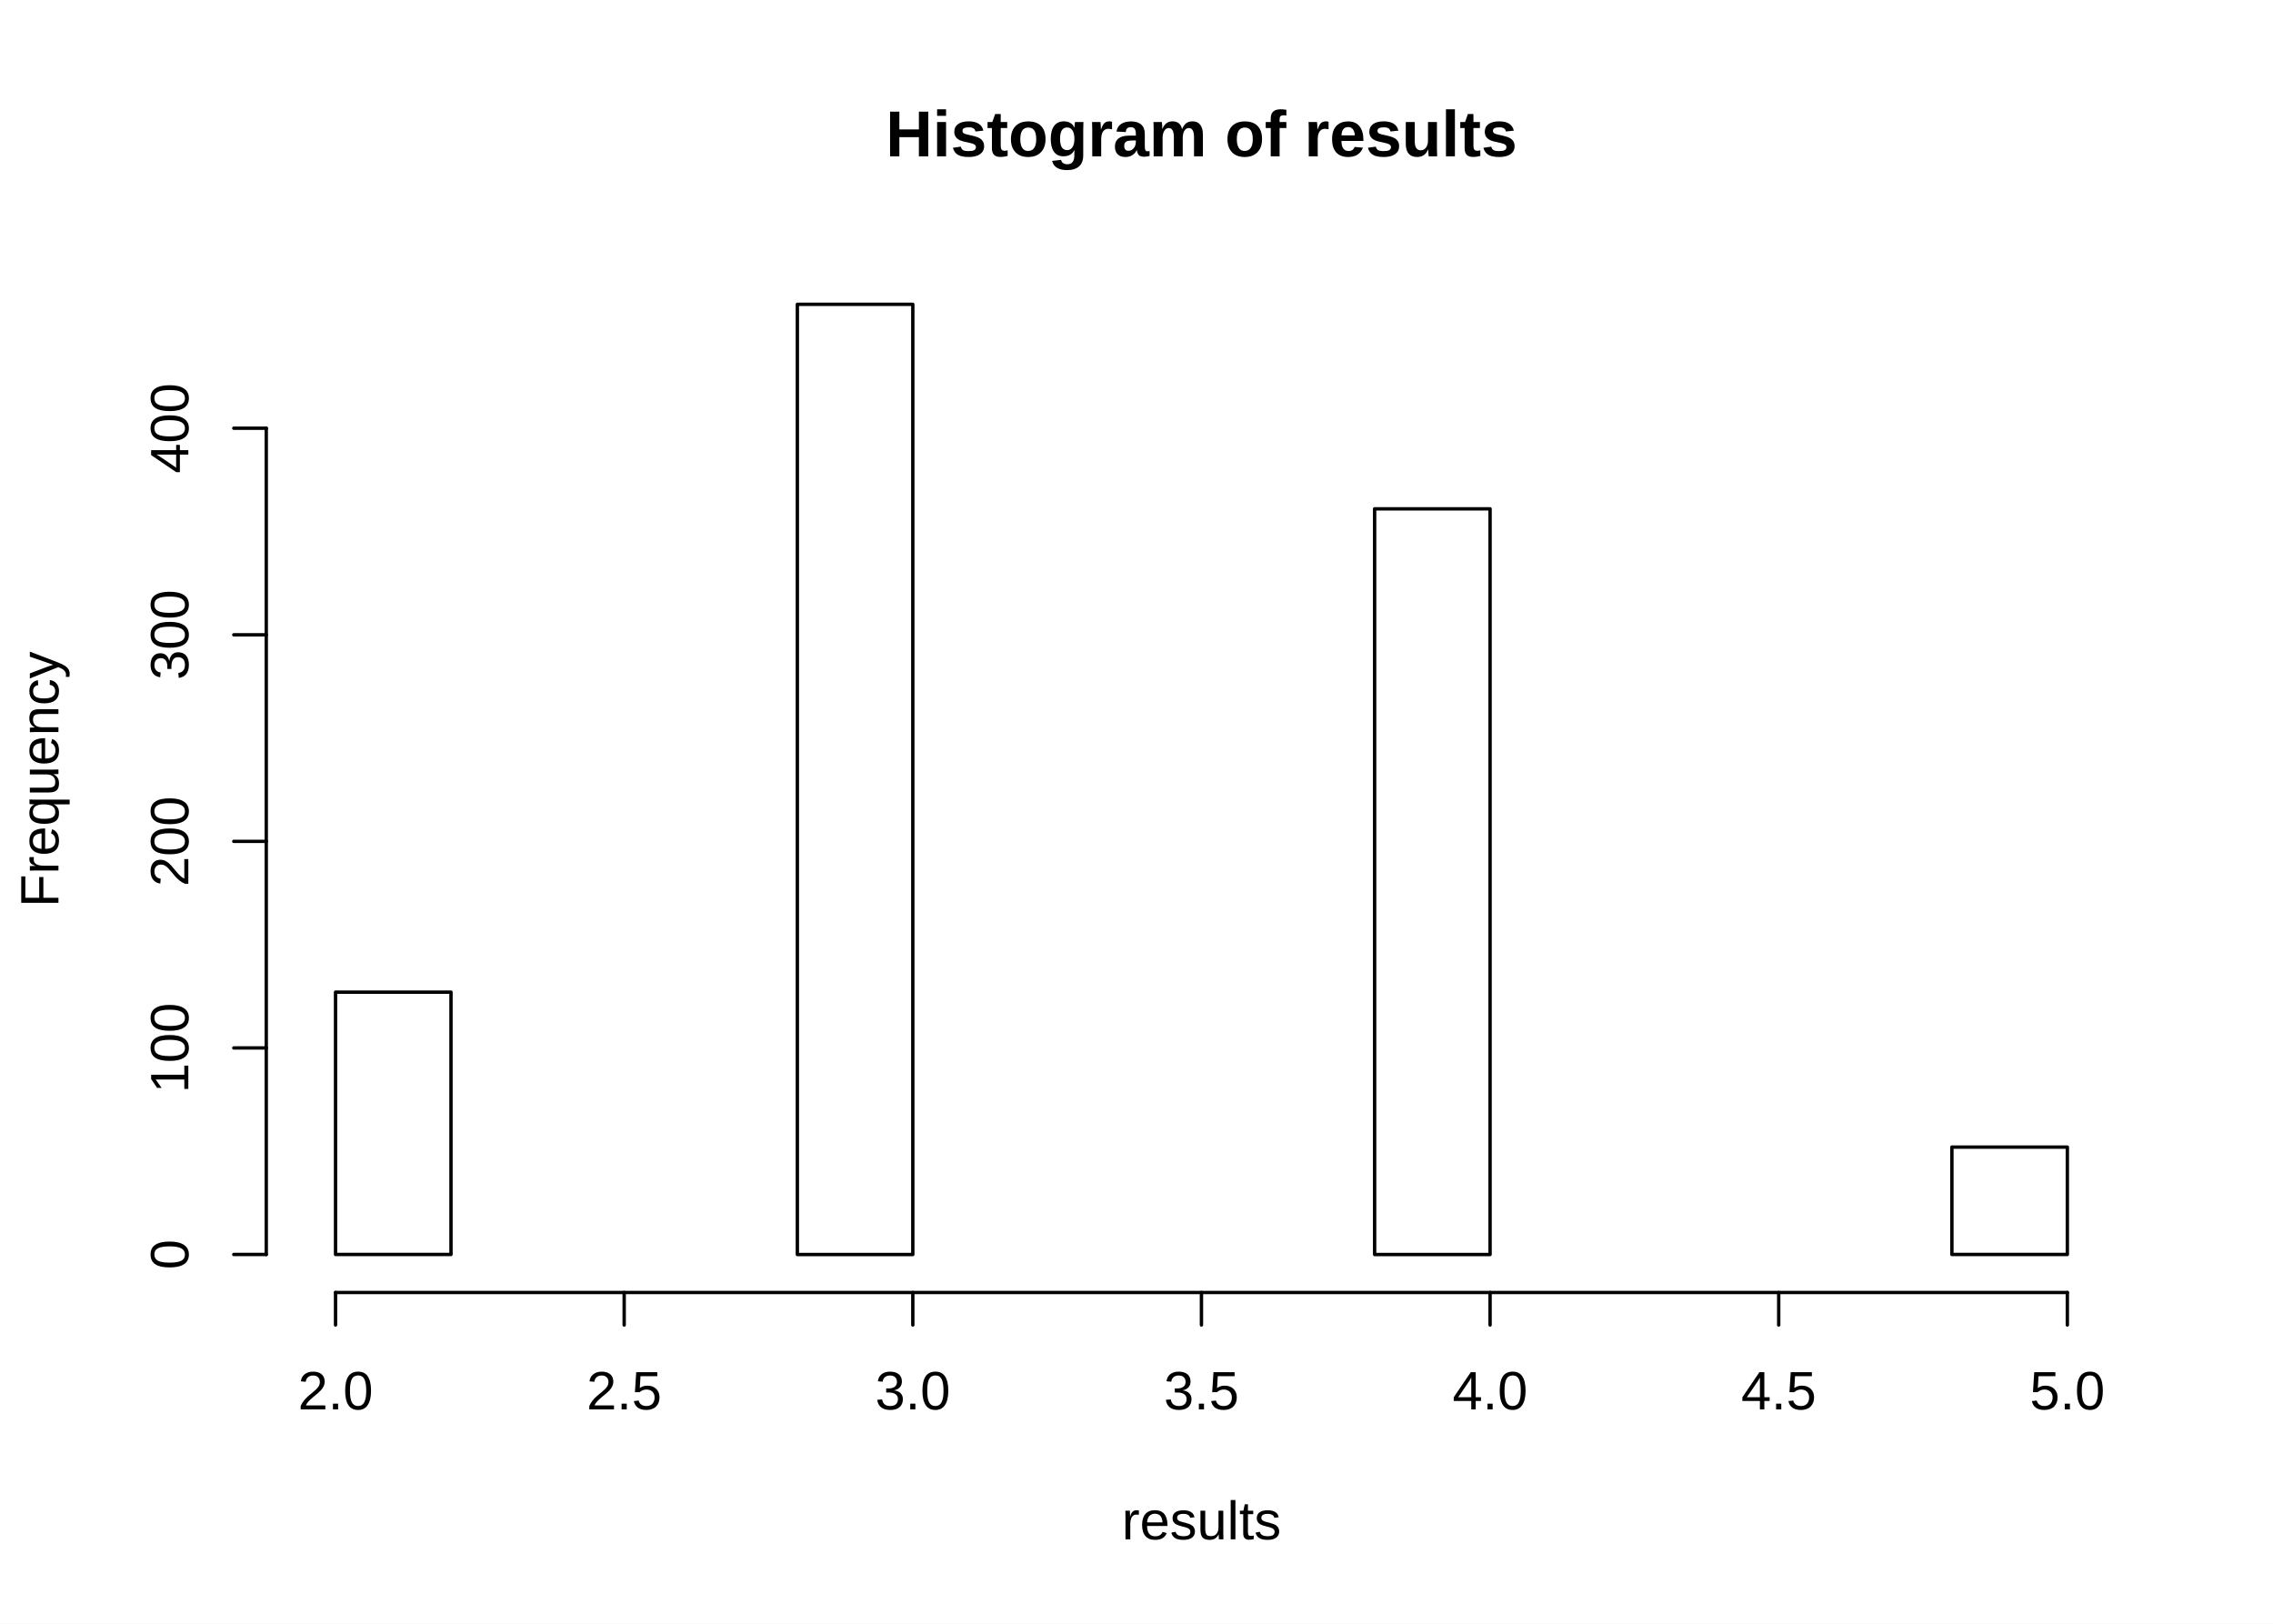
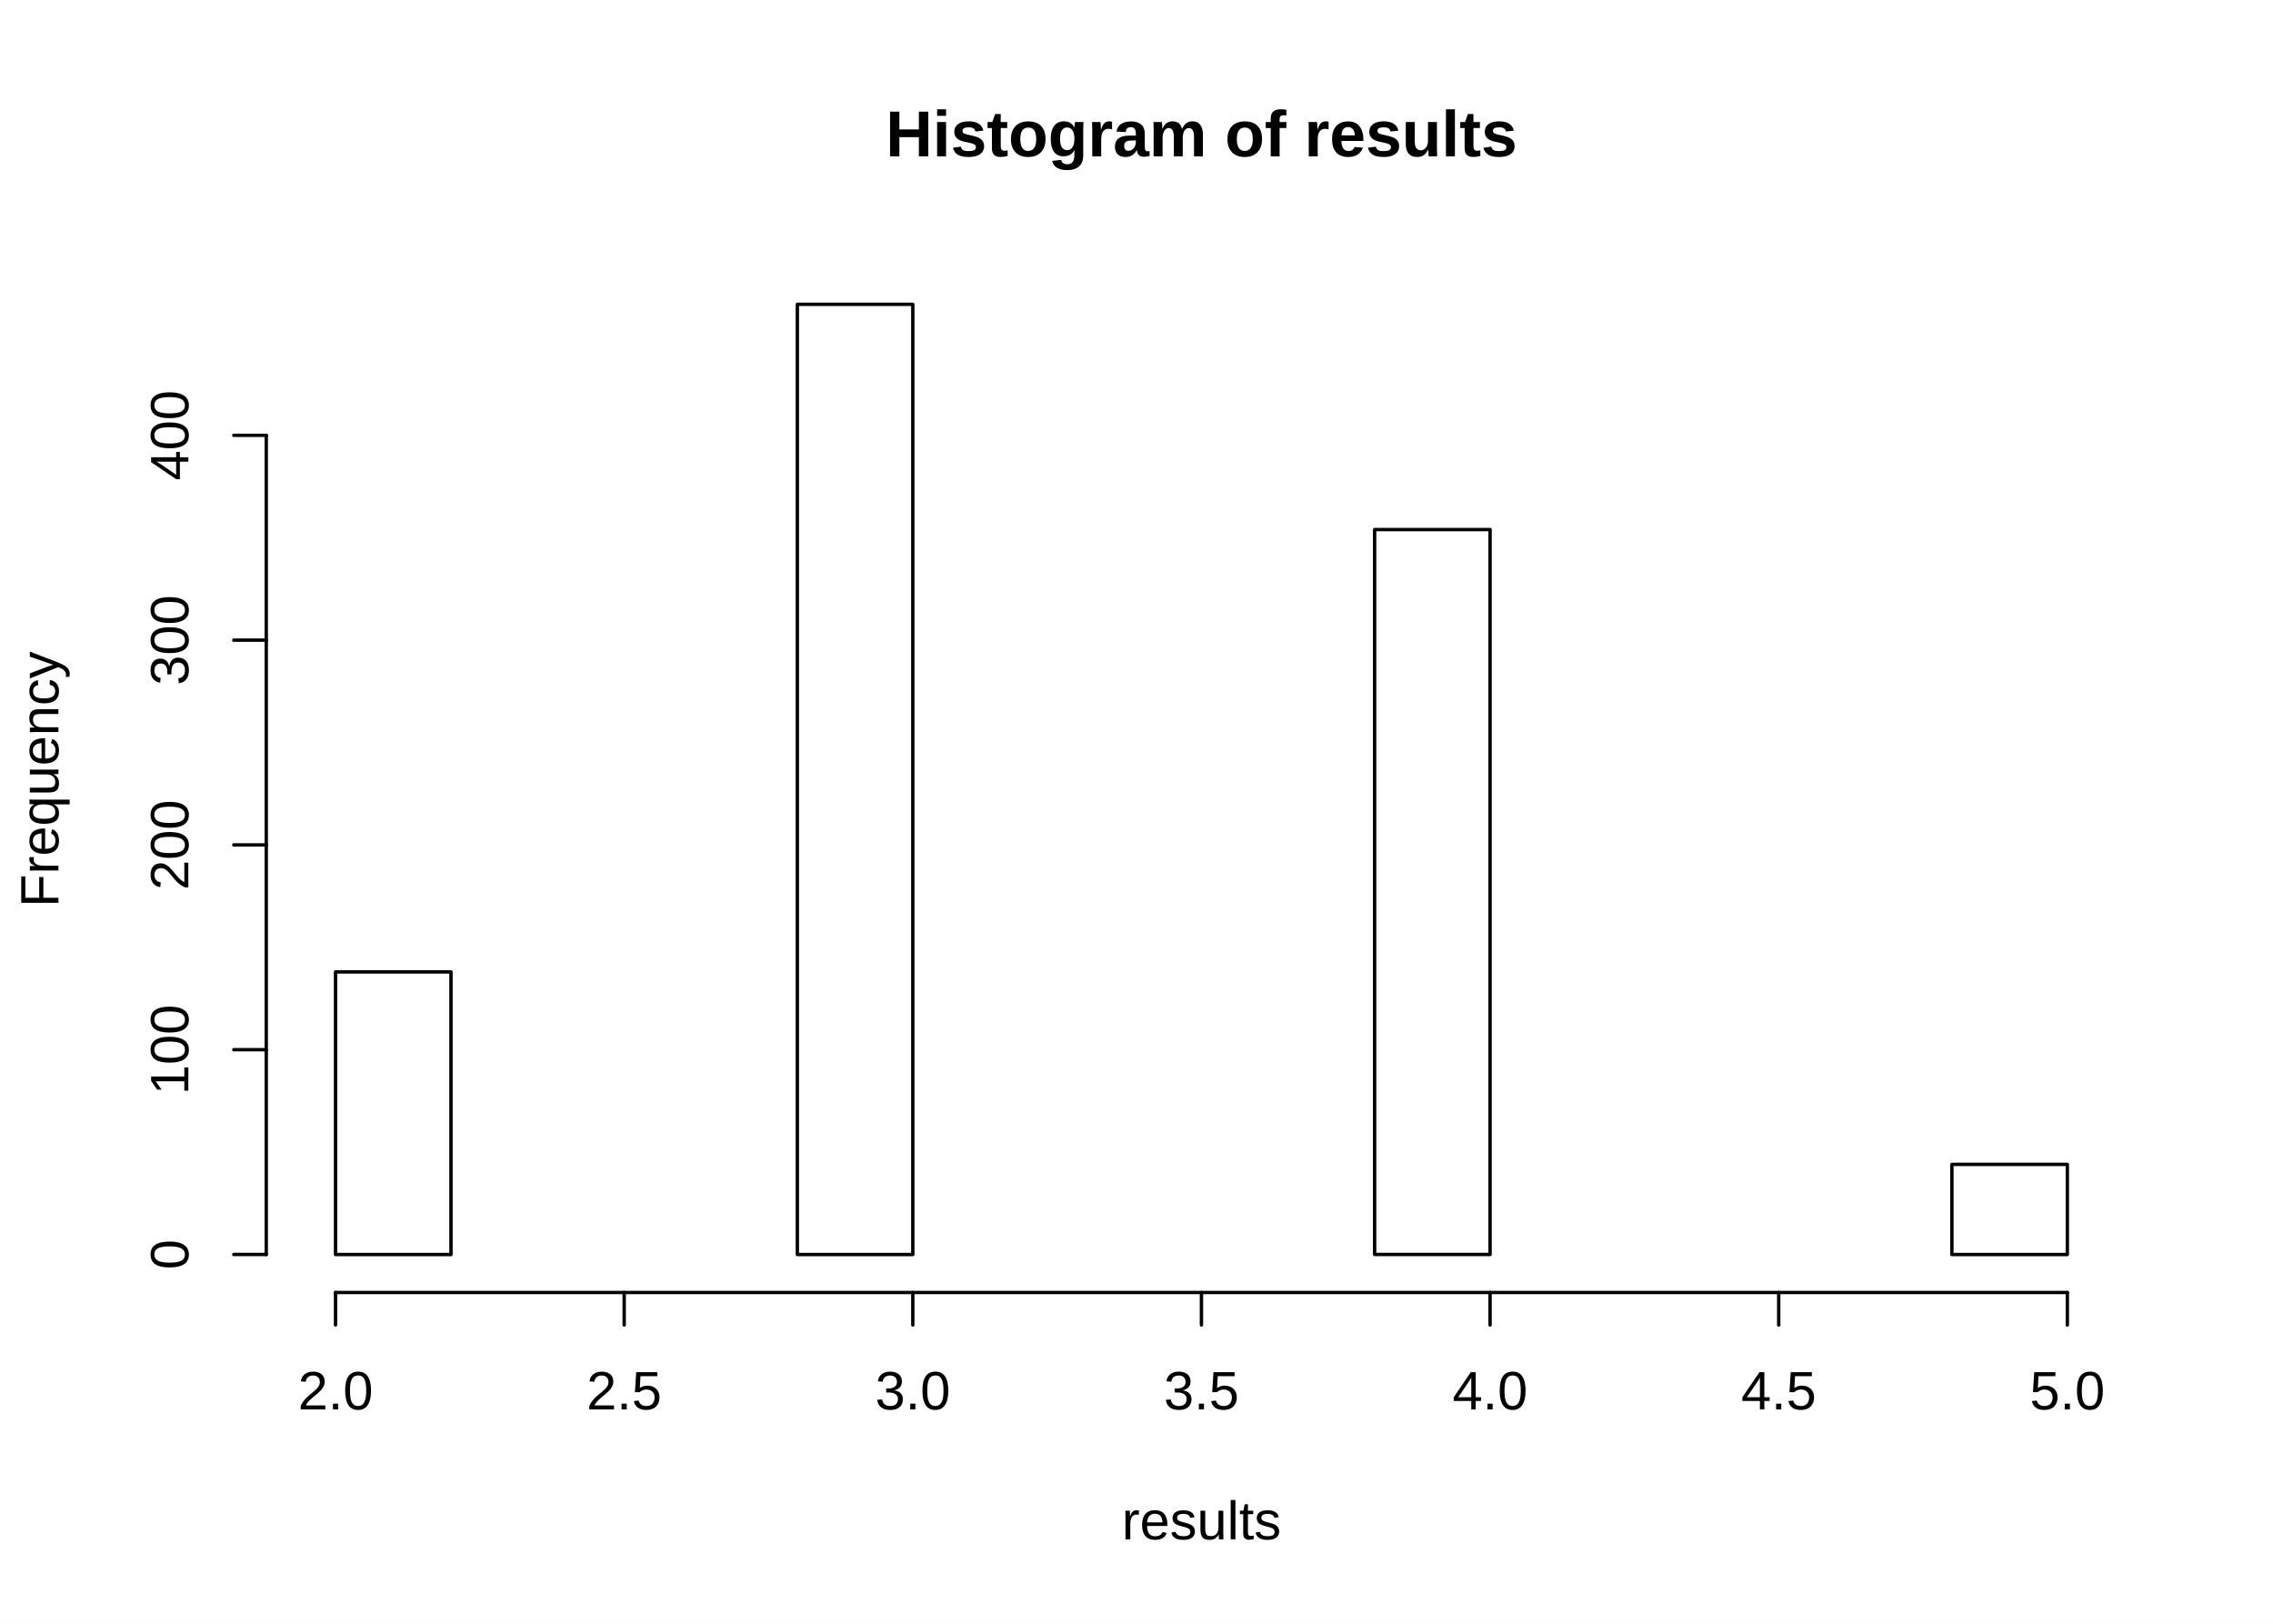
<svg xmlns="http://www.w3.org/2000/svg" viewBox="0 0 504.00 360.00">
  <defs>
    <style type="text/css">
    line, polyline, polygon, path, rect, circle {
      fill: none;
      stroke: #000000;
      stroke-linecap: round;
      stroke-linejoin: round;
      stroke-miterlimit: 10.00;
    }
  </style>
  </defs>
  <rect width="100%" height="100%" style="stroke: none; fill: #FFFFFF;" />
  <text x="196.39" y="34.67" style="font-size: 14.40px; font-weight: bold; font-family: Arial;" textLength="140.03px" lengthAdjust="spacingAndGlyphs">Histogram of results</text>
  <text x="248.73" y="341.28" style="font-size: 12.00px; font-family: Arial;" textLength="35.34px" lengthAdjust="spacingAndGlyphs">results</text>
  <text transform="translate(12.96,201.15) rotate(-90)" style="font-size: 12.00px; font-family: Arial;" textLength="56.70px" lengthAdjust="spacingAndGlyphs">Frequency</text>
  <line x1="74.40" y1="286.56" x2="458.40" y2="286.56" style="stroke-width: 0.75;" />
  <line x1="74.40" y1="286.56" x2="74.40" y2="293.76" style="stroke-width: 0.75;" />
  <line x1="138.40" y1="286.56" x2="138.40" y2="293.76" style="stroke-width: 0.75;" />
  <line x1="202.40" y1="286.56" x2="202.40" y2="293.76" style="stroke-width: 0.75;" />
  <line x1="266.40" y1="286.56" x2="266.40" y2="293.76" style="stroke-width: 0.75;" />
  <line x1="330.40" y1="286.56" x2="330.40" y2="293.76" style="stroke-width: 0.75;" />
  <line x1="394.40" y1="286.56" x2="394.40" y2="293.76" style="stroke-width: 0.75;" />
  <line x1="458.40" y1="286.56" x2="458.40" y2="293.76" style="stroke-width: 0.75;" />
  <text x="66.06" y="312.48" style="font-size: 12.00px; font-family: Arial;" textLength="16.68px" lengthAdjust="spacingAndGlyphs">2.0</text>
  <text x="130.06" y="312.48" style="font-size: 12.00px; font-family: Arial;" textLength="16.68px" lengthAdjust="spacingAndGlyphs">2.5</text>
  <text x="194.06" y="312.48" style="font-size: 12.00px; font-family: Arial;" textLength="16.68px" lengthAdjust="spacingAndGlyphs">3.0</text>
  <text x="258.06" y="312.48" style="font-size: 12.00px; font-family: Arial;" textLength="16.68px" lengthAdjust="spacingAndGlyphs">3.5</text>
  <text x="322.06" y="312.48" style="font-size: 12.00px; font-family: Arial;" textLength="16.68px" lengthAdjust="spacingAndGlyphs">4.0</text>
  <text x="386.06" y="312.48" style="font-size: 12.00px; font-family: Arial;" textLength="16.68px" lengthAdjust="spacingAndGlyphs">4.5</text>
  <text x="450.06" y="312.48" style="font-size: 12.00px; font-family: Arial;" textLength="16.68px" lengthAdjust="spacingAndGlyphs">5.0</text>
-   <line x1="59.04" y1="278.13" x2="59.04" y2="94.94" style="stroke-width: 0.75;" />
+   <line x1="59.04" y1="278.13" x2="59.04" y2="96.52" style="stroke-width: 0.75;" />
  <line x1="59.04" y1="278.13" x2="51.84" y2="278.13" style="stroke-width: 0.75;" />
-   <line x1="59.04" y1="232.34" x2="51.84" y2="232.34" style="stroke-width: 0.75;" />
-   <line x1="59.04" y1="186.54" x2="51.84" y2="186.54" style="stroke-width: 0.75;" />
-   <line x1="59.04" y1="140.74" x2="51.84" y2="140.74" style="stroke-width: 0.75;" />
-   <line x1="59.04" y1="94.94" x2="51.84" y2="94.94" style="stroke-width: 0.75;" />
+   <line x1="59.04" y1="232.73" x2="51.84" y2="232.73" style="stroke-width: 0.75;" />
+   <line x1="59.04" y1="187.33" x2="51.84" y2="187.33" style="stroke-width: 0.75;" />
+   <line x1="59.04" y1="141.93" x2="51.84" y2="141.93" style="stroke-width: 0.75;" />
+   <line x1="59.04" y1="96.52" x2="51.84" y2="96.52" style="stroke-width: 0.75;" />
  <text transform="translate(41.76,281.47) rotate(-90)" style="font-size: 12.00px; font-family: Arial;" textLength="6.67px" lengthAdjust="spacingAndGlyphs">0</text>
-   <text transform="translate(41.76,242.35) rotate(-90)" style="font-size: 12.00px; font-family: Arial;" textLength="20.02px" lengthAdjust="spacingAndGlyphs">100</text>
-   <text transform="translate(41.76,196.55) rotate(-90)" style="font-size: 12.00px; font-family: Arial;" textLength="20.02px" lengthAdjust="spacingAndGlyphs">200</text>
-   <text transform="translate(41.76,150.75) rotate(-90)" style="font-size: 12.00px; font-family: Arial;" textLength="20.02px" lengthAdjust="spacingAndGlyphs">300</text>
-   <text transform="translate(41.76,104.96) rotate(-90)" style="font-size: 12.00px; font-family: Arial;" textLength="20.02px" lengthAdjust="spacingAndGlyphs">400</text>
+   <text transform="translate(41.76,242.74) rotate(-90)" style="font-size: 12.00px; font-family: Arial;" textLength="20.02px" lengthAdjust="spacingAndGlyphs">100</text>
+   <text transform="translate(41.76,197.34) rotate(-90)" style="font-size: 12.00px; font-family: Arial;" textLength="20.02px" lengthAdjust="spacingAndGlyphs">200</text>
+   <text transform="translate(41.76,151.94) rotate(-90)" style="font-size: 12.00px; font-family: Arial;" textLength="20.02px" lengthAdjust="spacingAndGlyphs">300</text>
+   <text transform="translate(41.76,106.53) rotate(-90)" style="font-size: 12.00px; font-family: Arial;" textLength="20.02px" lengthAdjust="spacingAndGlyphs">400</text>
  <defs>
    <clipPath id="cpNTkuMDR8NDczLjc2fDI4Ni41Nnw1OS4wNA==">
      <rect x="59.04" y="59.04" width="414.72" height="227.52" />
    </clipPath>
  </defs>
-   <rect x="74.40" y="219.97" width="25.60" height="58.16" style="stroke-width: 0.75;" clip-path="url(#cpNTkuMDR8NDczLjc2fDI4Ni41Nnw1OS4wNA==)" />
+   <rect x="74.40" y="215.48" width="25.60" height="62.66" style="stroke-width: 0.75;" clip-path="url(#cpNTkuMDR8NDczLjc2fDI4Ni41Nnw1OS4wNA==)" />
  <rect x="100.00" y="278.13" width="25.60" height="0.00" style="stroke-width: 0.75;" clip-path="url(#cpNTkuMDR8NDczLjc2fDI4Ni41Nnw1OS4wNA==)" />
  <rect x="125.60" y="278.13" width="25.60" height="0.00" style="stroke-width: 0.75;" clip-path="url(#cpNTkuMDR8NDczLjc2fDI4Ni41Nnw1OS4wNA==)" />
  <rect x="151.20" y="278.13" width="25.60" height="0.00" style="stroke-width: 0.75;" clip-path="url(#cpNTkuMDR8NDczLjc2fDI4Ni41Nnw1OS4wNA==)" />
  <rect x="176.80" y="67.47" width="25.60" height="210.67" style="stroke-width: 0.75;" clip-path="url(#cpNTkuMDR8NDczLjc2fDI4Ni41Nnw1OS4wNA==)" />
  <rect x="202.40" y="278.13" width="25.60" height="0.00" style="stroke-width: 0.75;" clip-path="url(#cpNTkuMDR8NDczLjc2fDI4Ni41Nnw1OS4wNA==)" />
  <rect x="228.00" y="278.13" width="25.60" height="0.00" style="stroke-width: 0.75;" clip-path="url(#cpNTkuMDR8NDczLjc2fDI4Ni41Nnw1OS4wNA==)" />
  <rect x="253.60" y="278.13" width="25.60" height="0.00" style="stroke-width: 0.75;" clip-path="url(#cpNTkuMDR8NDczLjc2fDI4Ni41Nnw1OS4wNA==)" />
  <rect x="279.20" y="278.13" width="25.60" height="0.00" style="stroke-width: 0.75;" clip-path="url(#cpNTkuMDR8NDczLjc2fDI4Ni41Nnw1OS4wNA==)" />
-   <rect x="304.80" y="112.81" width="25.60" height="165.33" style="stroke-width: 0.75;" clip-path="url(#cpNTkuMDR8NDczLjc2fDI4Ni41Nnw1OS4wNA==)" />
+   <rect x="304.80" y="117.41" width="25.60" height="160.72" style="stroke-width: 0.75;" clip-path="url(#cpNTkuMDR8NDczLjc2fDI4Ni41Nnw1OS4wNA==)" />
  <rect x="330.40" y="278.13" width="25.60" height="0.00" style="stroke-width: 0.75;" clip-path="url(#cpNTkuMDR8NDczLjc2fDI4Ni41Nnw1OS4wNA==)" />
  <rect x="356.00" y="278.13" width="25.60" height="0.00" style="stroke-width: 0.75;" clip-path="url(#cpNTkuMDR8NDczLjc2fDI4Ni41Nnw1OS4wNA==)" />
  <rect x="381.60" y="278.13" width="25.60" height="0.00" style="stroke-width: 0.75;" clip-path="url(#cpNTkuMDR8NDczLjc2fDI4Ni41Nnw1OS4wNA==)" />
  <rect x="407.20" y="278.13" width="25.60" height="0.00" style="stroke-width: 0.75;" clip-path="url(#cpNTkuMDR8NDczLjc2fDI4Ni41Nnw1OS4wNA==)" />
-   <rect x="432.80" y="254.32" width="25.60" height="23.81" style="stroke-width: 0.75;" clip-path="url(#cpNTkuMDR8NDczLjc2fDI4Ni41Nnw1OS4wNA==)" />
+   <rect x="432.80" y="258.16" width="25.60" height="19.98" style="stroke-width: 0.75;" clip-path="url(#cpNTkuMDR8NDczLjc2fDI4Ni41Nnw1OS4wNA==)" />
</svg>
